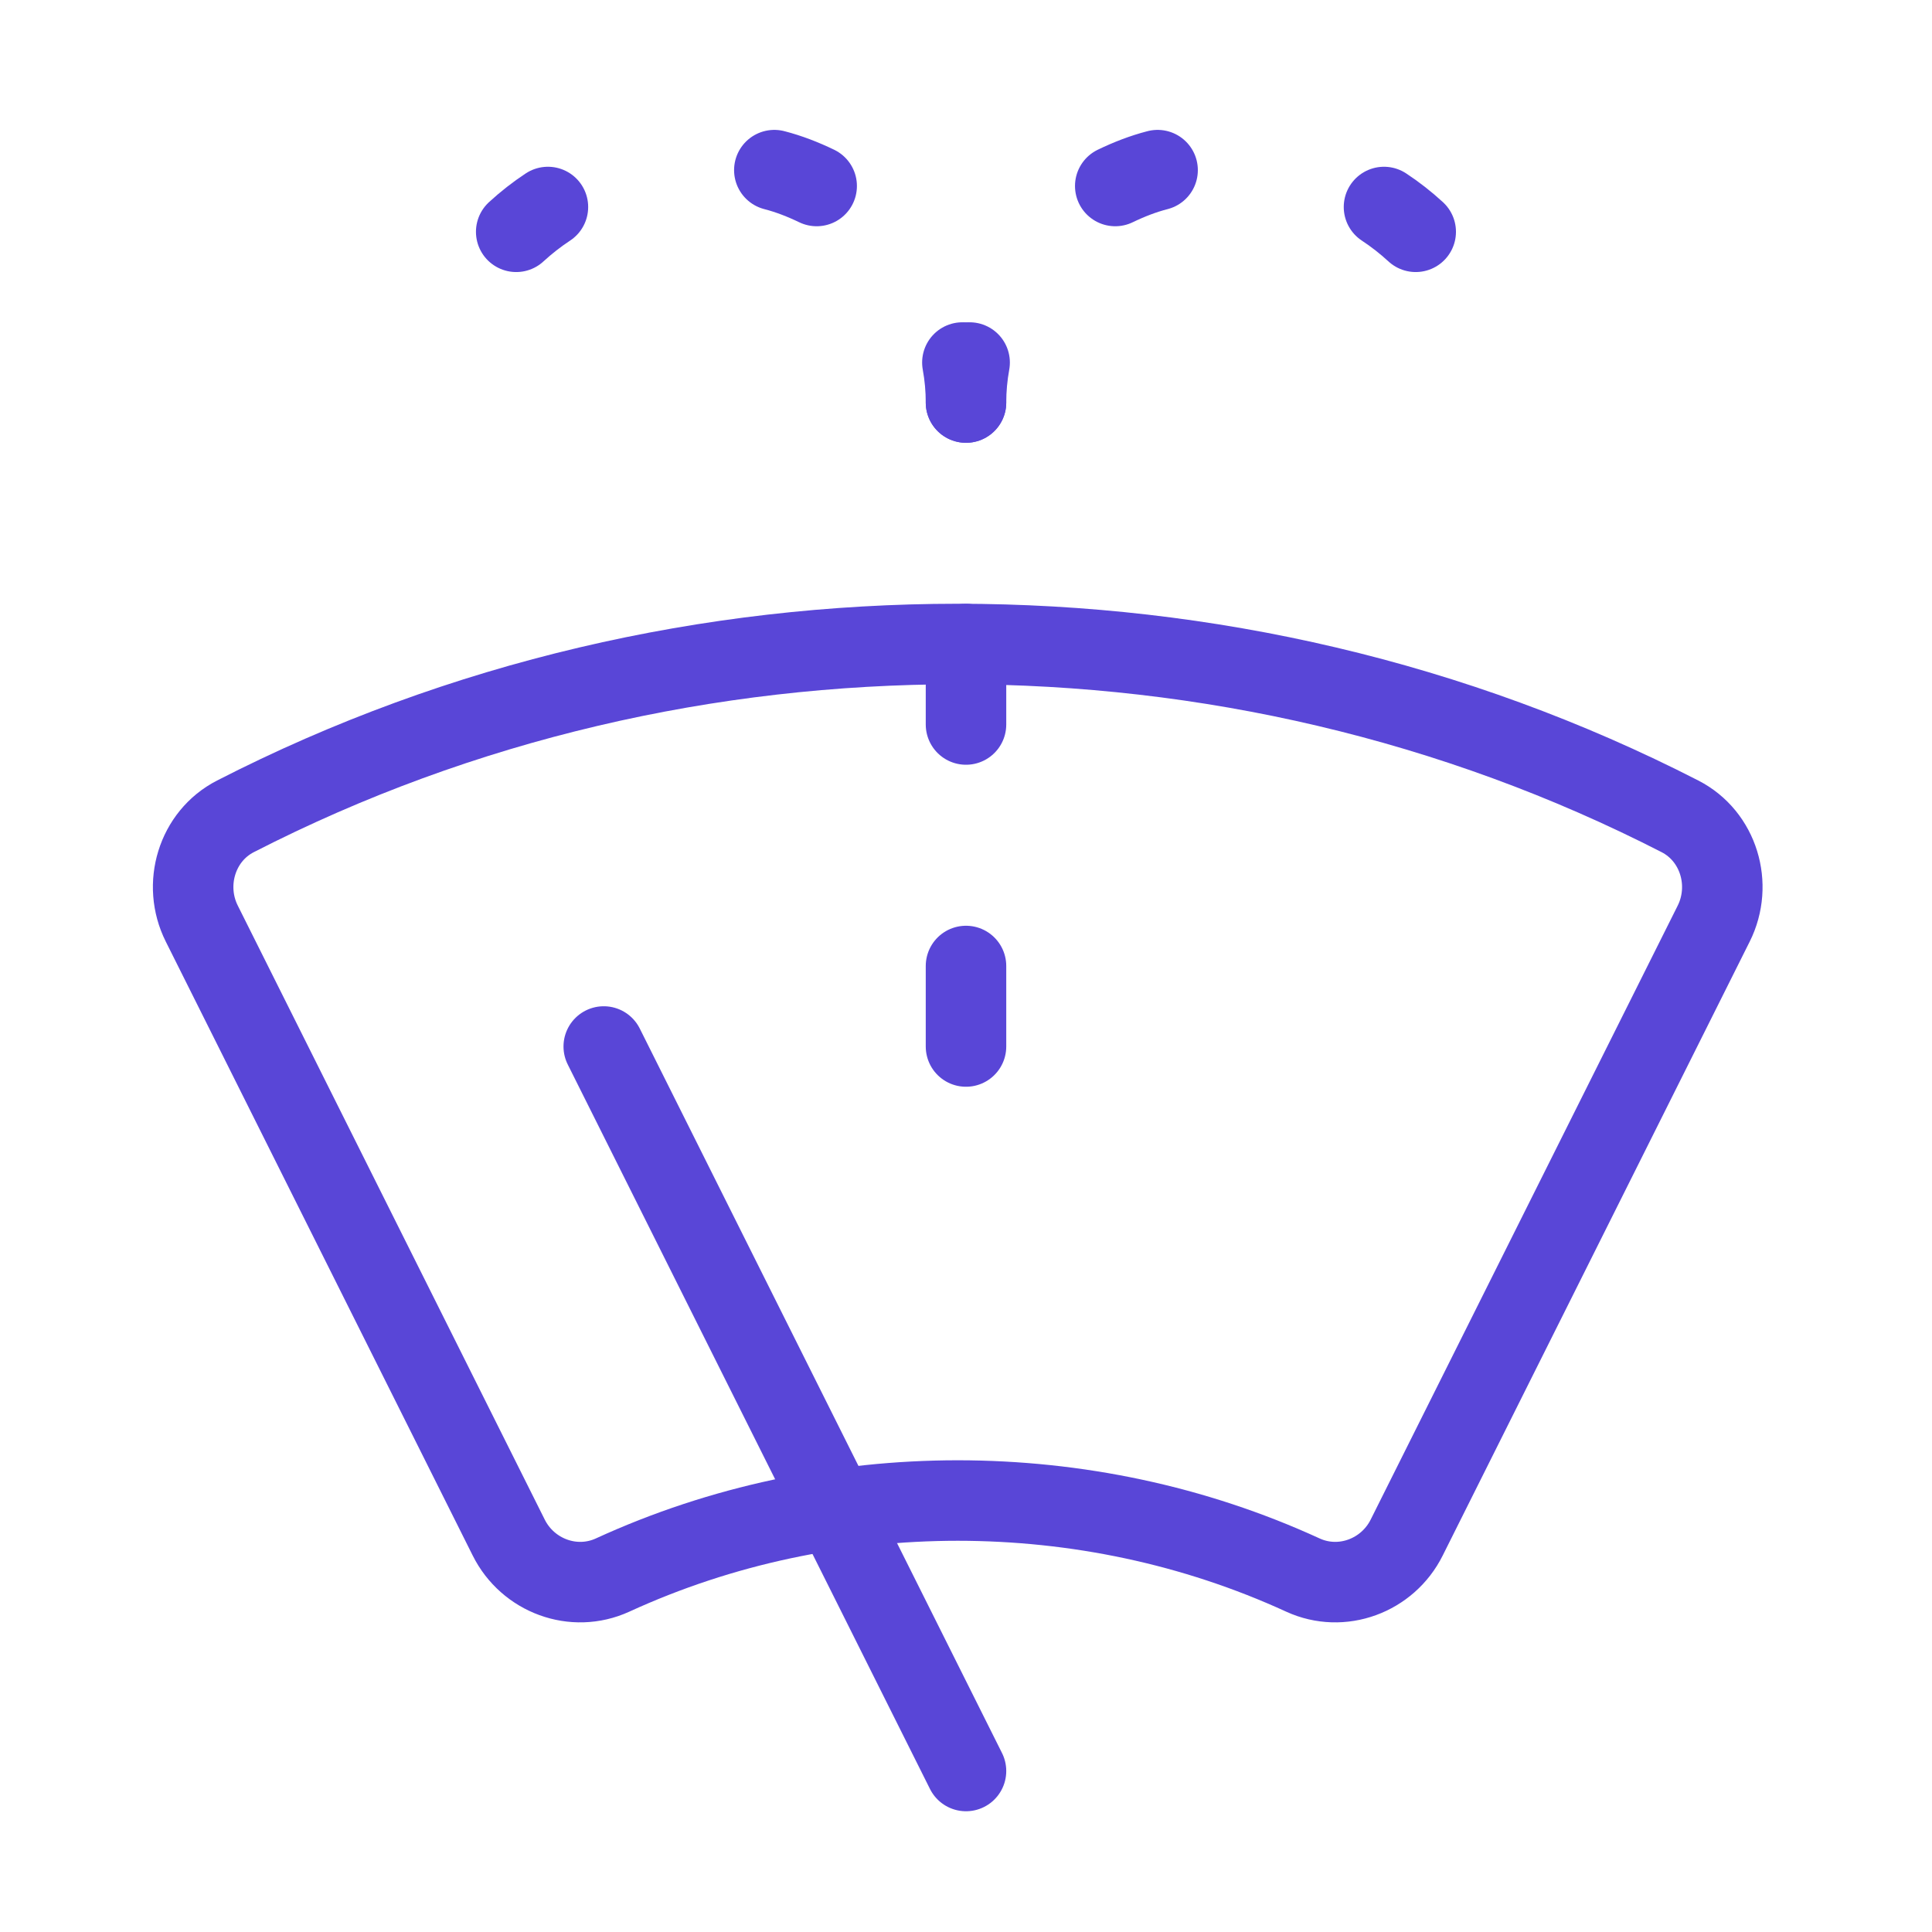
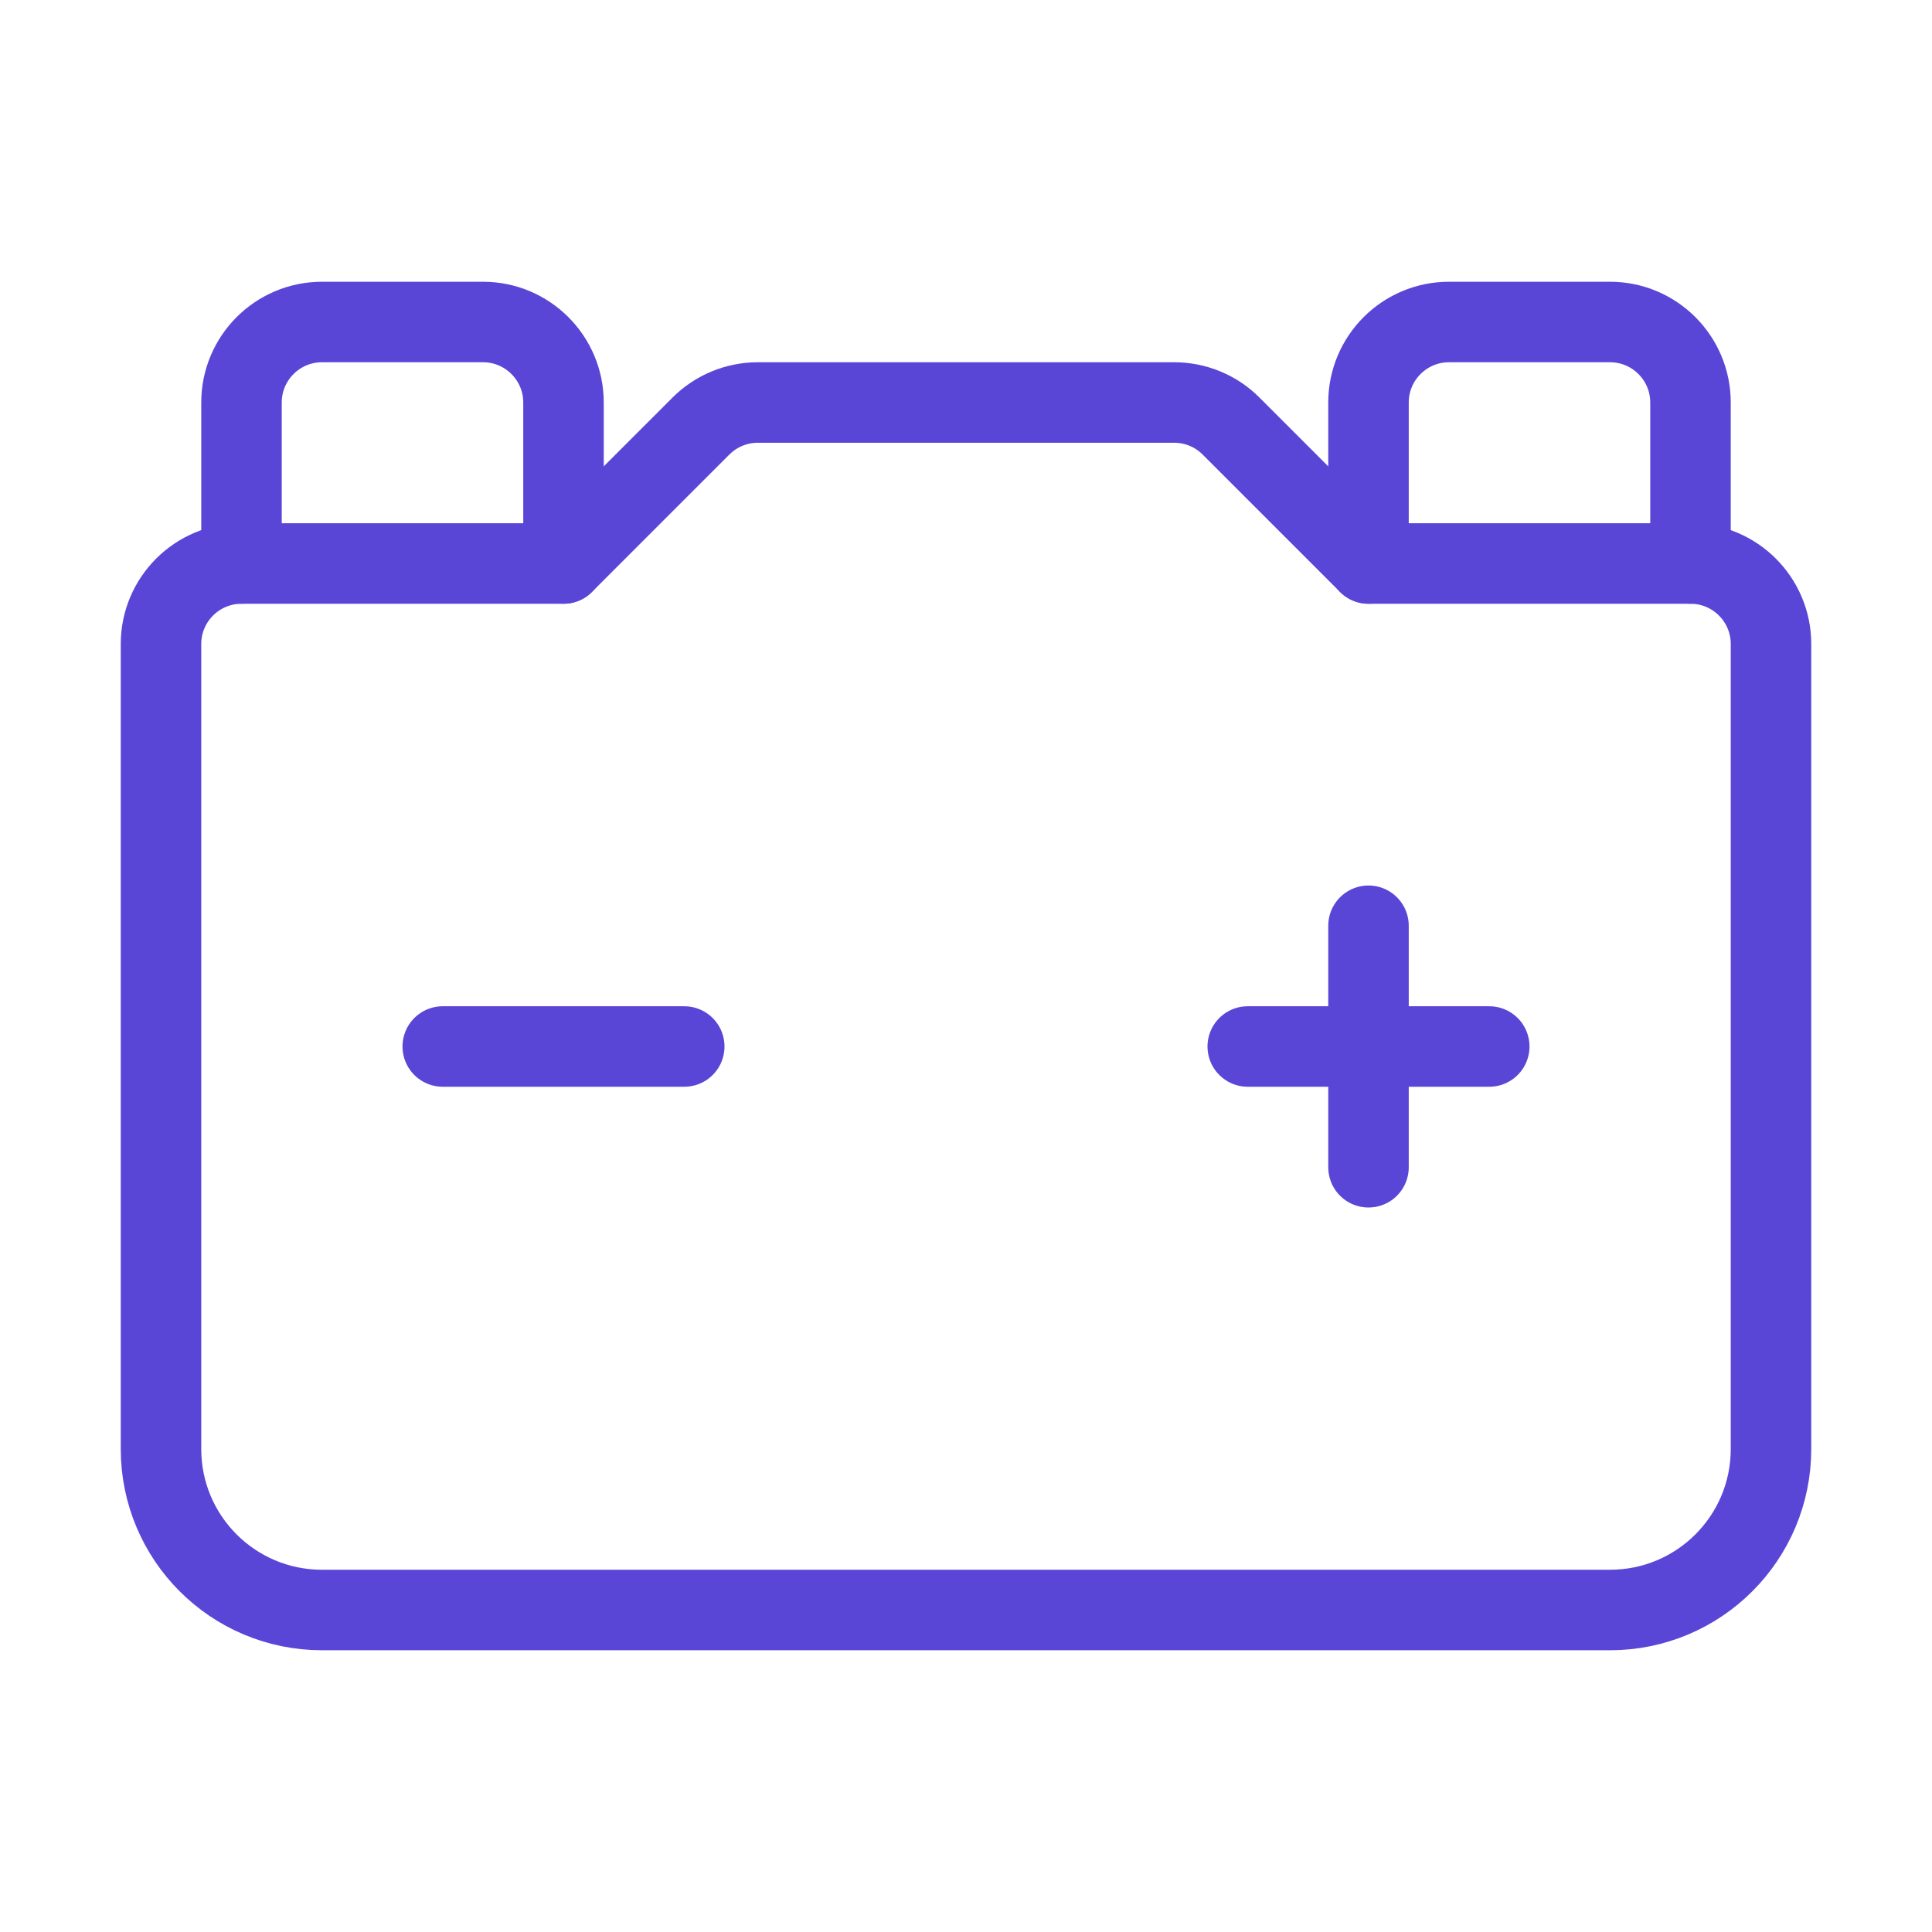
<svg xmlns="http://www.w3.org/2000/svg" width="48" height="48" viewBox="0 0 48 48" fill="none">
-   <path d="M15 26L24 44" stroke="#5946D7" stroke-width="2" stroke-linecap="round" stroke-linejoin="round" />
-   <path fill-rule="evenodd" clip-rule="evenodd" d="M42.577 22.946L34.949 38.2C34.475 39.15 33.335 39.574 32.371 39.132C29.655 37.886 26.725 37.282 23.795 37.28C20.865 37.282 17.935 37.886 15.219 39.132C14.253 39.574 13.113 39.15 12.639 38.2L5.013 22.946C4.529 21.98 4.889 20.774 5.849 20.282C11.469 17.4 17.629 16.002 23.793 16C29.957 16.002 36.117 17.4 41.739 20.282C42.701 20.776 43.059 21.98 42.577 22.946Z" stroke="#5946D7" stroke-width="2" stroke-linecap="round" stroke-linejoin="round" />
-   <path d="M24 10.001C24 9.669 23.97 9.335 23.91 9.007" stroke="#5946D7" stroke-width="2" stroke-linecap="round" stroke-linejoin="round" />
-   <path d="M24.09 9.007C24.03 9.335 24 9.669 24 10.001" stroke="#5946D7" stroke-width="2" stroke-linecap="round" stroke-linejoin="round" />
-   <path d="M35.173 5.759C34.925 5.531 34.661 5.325 34.385 5.143" stroke="#5946D7" stroke-width="2" stroke-linecap="round" stroke-linejoin="round" />
-   <path d="M28.76 4.227C28.396 4.321 28.048 4.457 27.708 4.621" stroke="#5946D7" stroke-width="2" stroke-linecap="round" stroke-linejoin="round" />
-   <path d="M13.613 5.143C13.337 5.325 13.073 5.531 12.825 5.759" stroke="#5946D7" stroke-width="2" stroke-linecap="round" stroke-linejoin="round" />
-   <path d="M19.238 4.227C19.602 4.321 19.95 4.457 20.29 4.621" stroke="#5946D7" stroke-width="2" stroke-linecap="round" stroke-linejoin="round" />
-   <path d="M24 26V24" stroke="#5946D7" stroke-width="2" stroke-linecap="round" stroke-linejoin="round" />
-   <path d="M24 16V18" stroke="#5946D7" stroke-width="2" stroke-linecap="round" stroke-linejoin="round" />
+   <path d="M34 14V10C34 8.896 34.896 8 36 8H40C41.104 8 42 8.896 42 10V14" stroke="#5946D7" stroke-width="2" stroke-linecap="round" stroke-linejoin="round" />
+   <path d="M34 23V29" stroke="#5946D7" stroke-width="2" stroke-linecap="round" stroke-linejoin="round" />
+   <path d="M37 26H31" stroke="#5946D7" stroke-width="2" stroke-linecap="round" stroke-linejoin="round" />
+   <path d="M17 26H11" stroke="#5946D7" stroke-width="2" stroke-linecap="round" stroke-linejoin="round" />
+   <path d="M6 14V10C6 8.896 6.896 8 8 8H12C13.104 8 14 8.896 14 10V14" stroke="#5946D7" stroke-width="2" stroke-linecap="round" stroke-linejoin="round" />
+   <path fill-rule="evenodd" clip-rule="evenodd" d="M34 14H42C43.104 14 44 14.896 44 16V36C44 38.21 42.21 40 40 40H8C5.79 40 4 38.21 4 36V16C4 14.896 4.896 14 6 14H14L17.414 10.586C17.79 10.21 18.298 10 18.828 10H29.172C29.702 10 30.212 10.21 30.586 10.586L34 14V14Z" stroke="#5946D7" stroke-width="2" stroke-linecap="round" stroke-linejoin="round" />
</svg>
